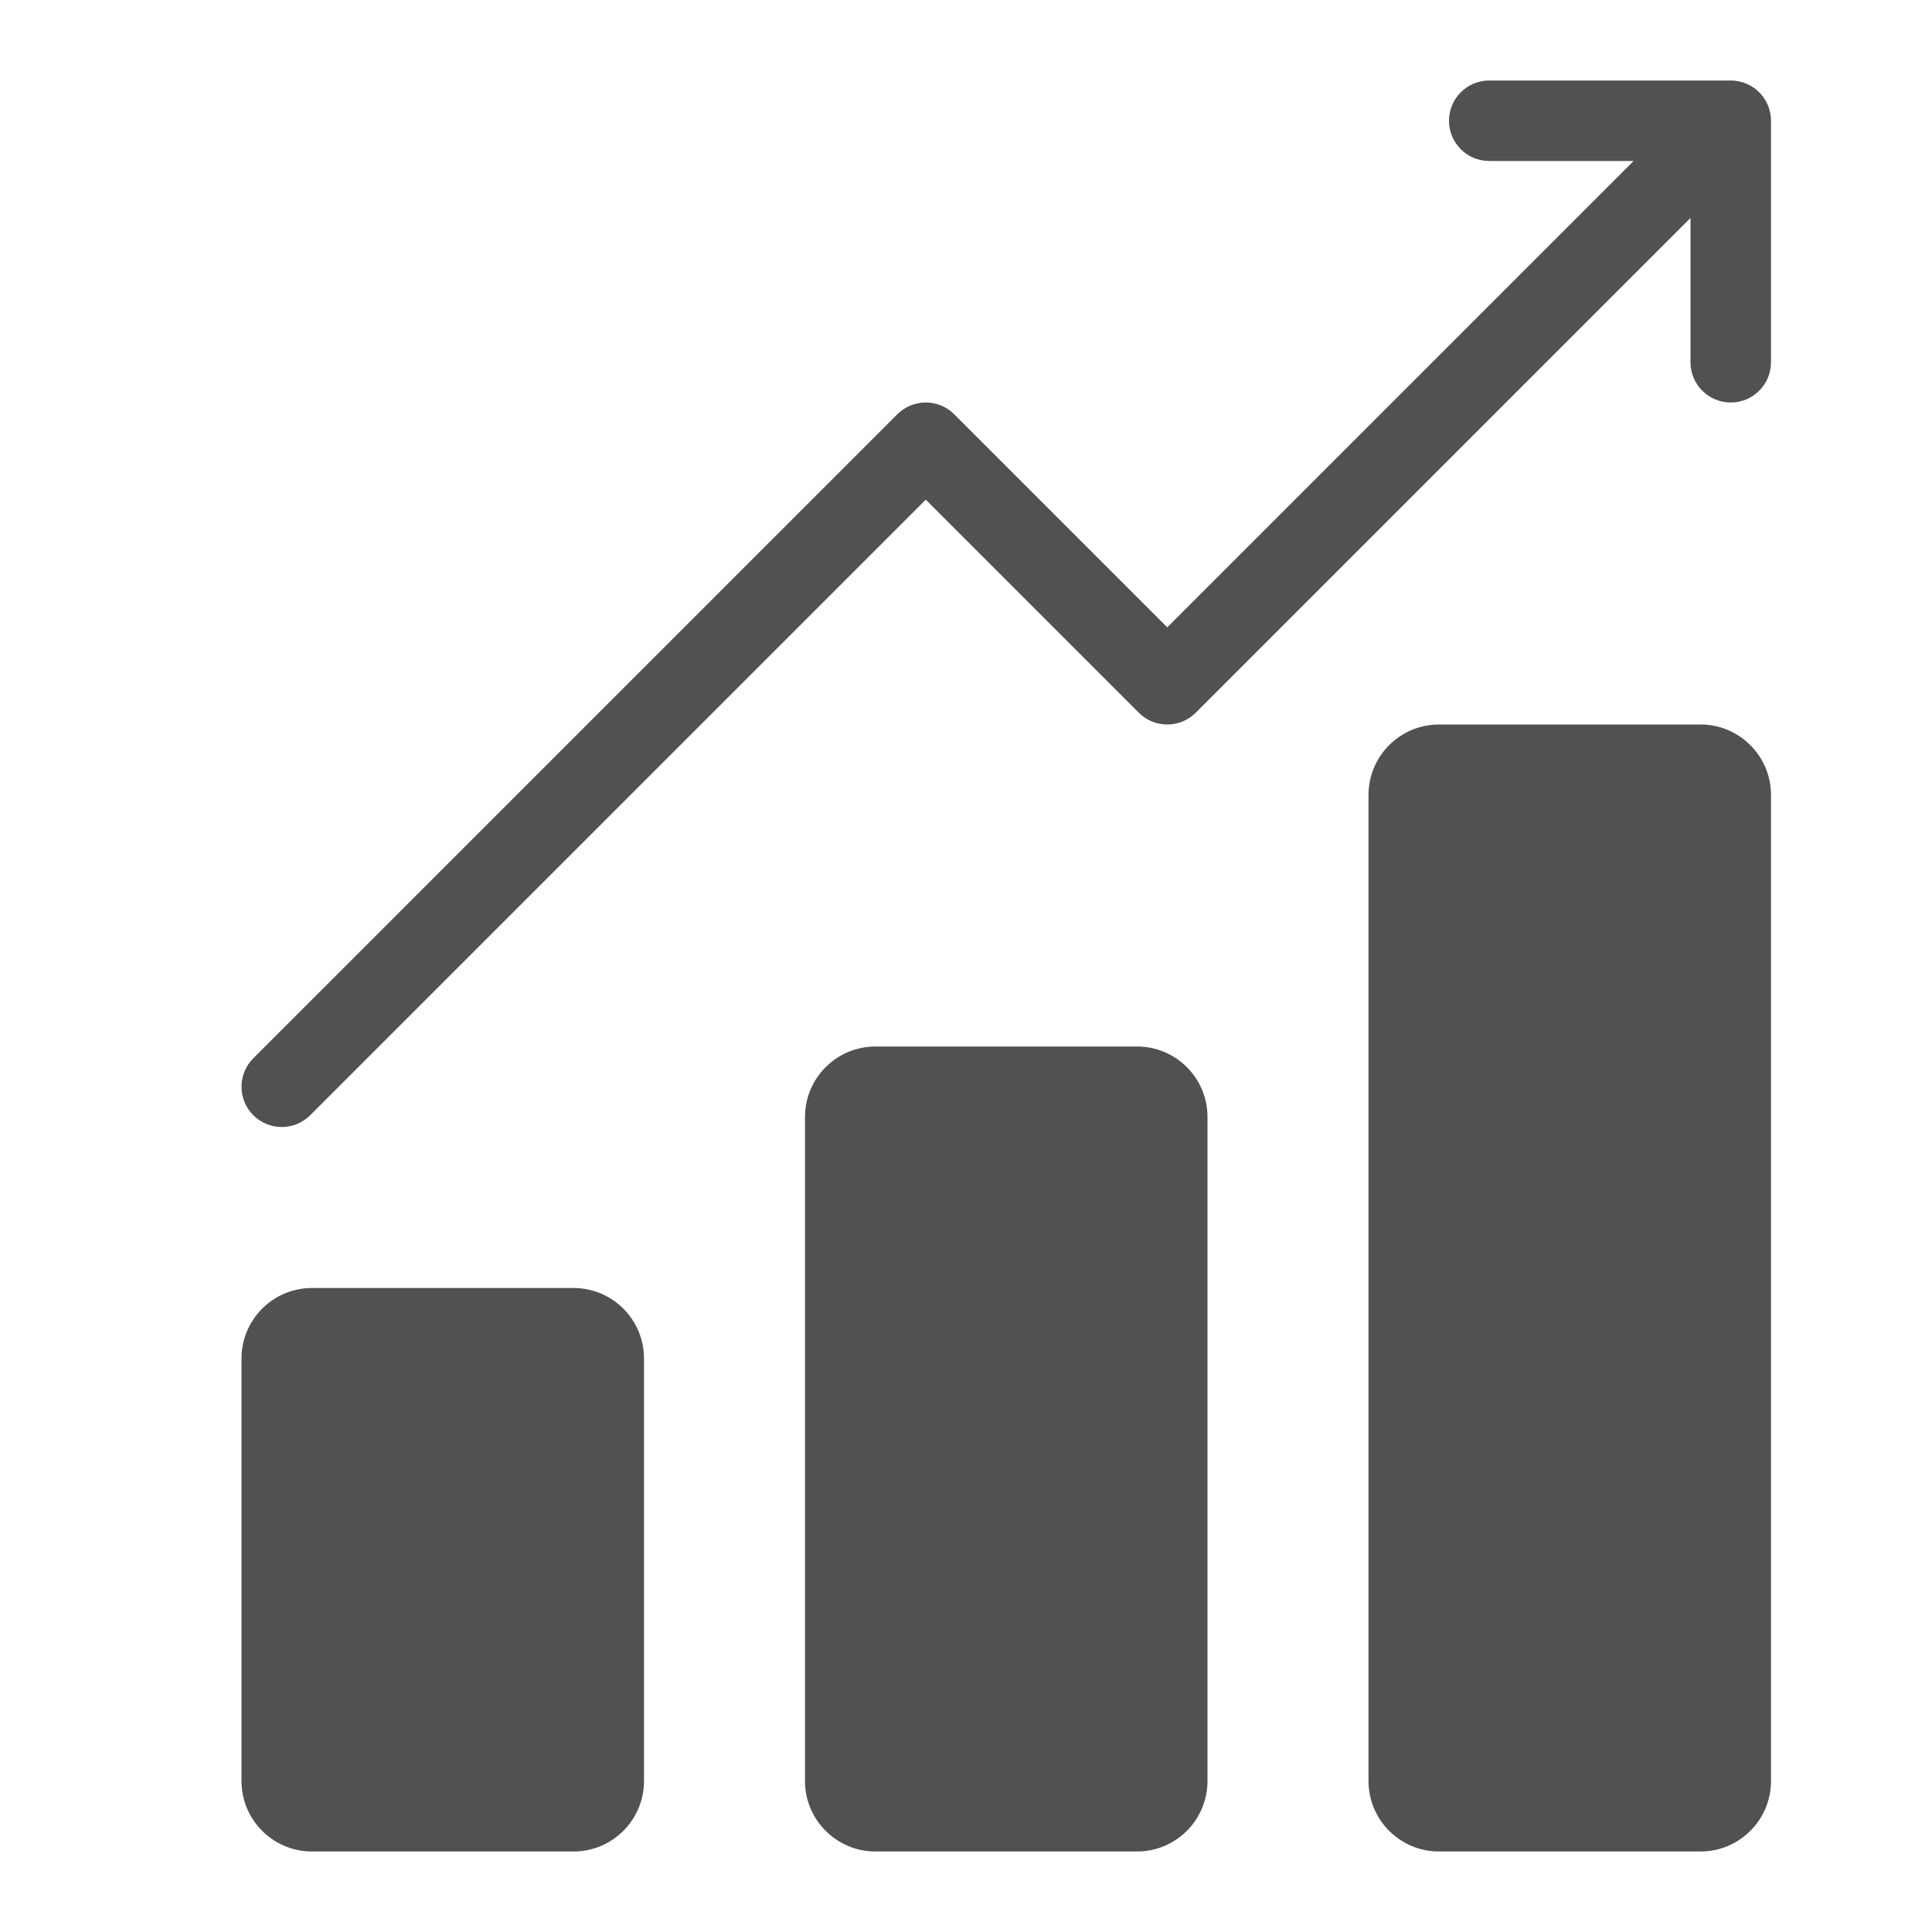
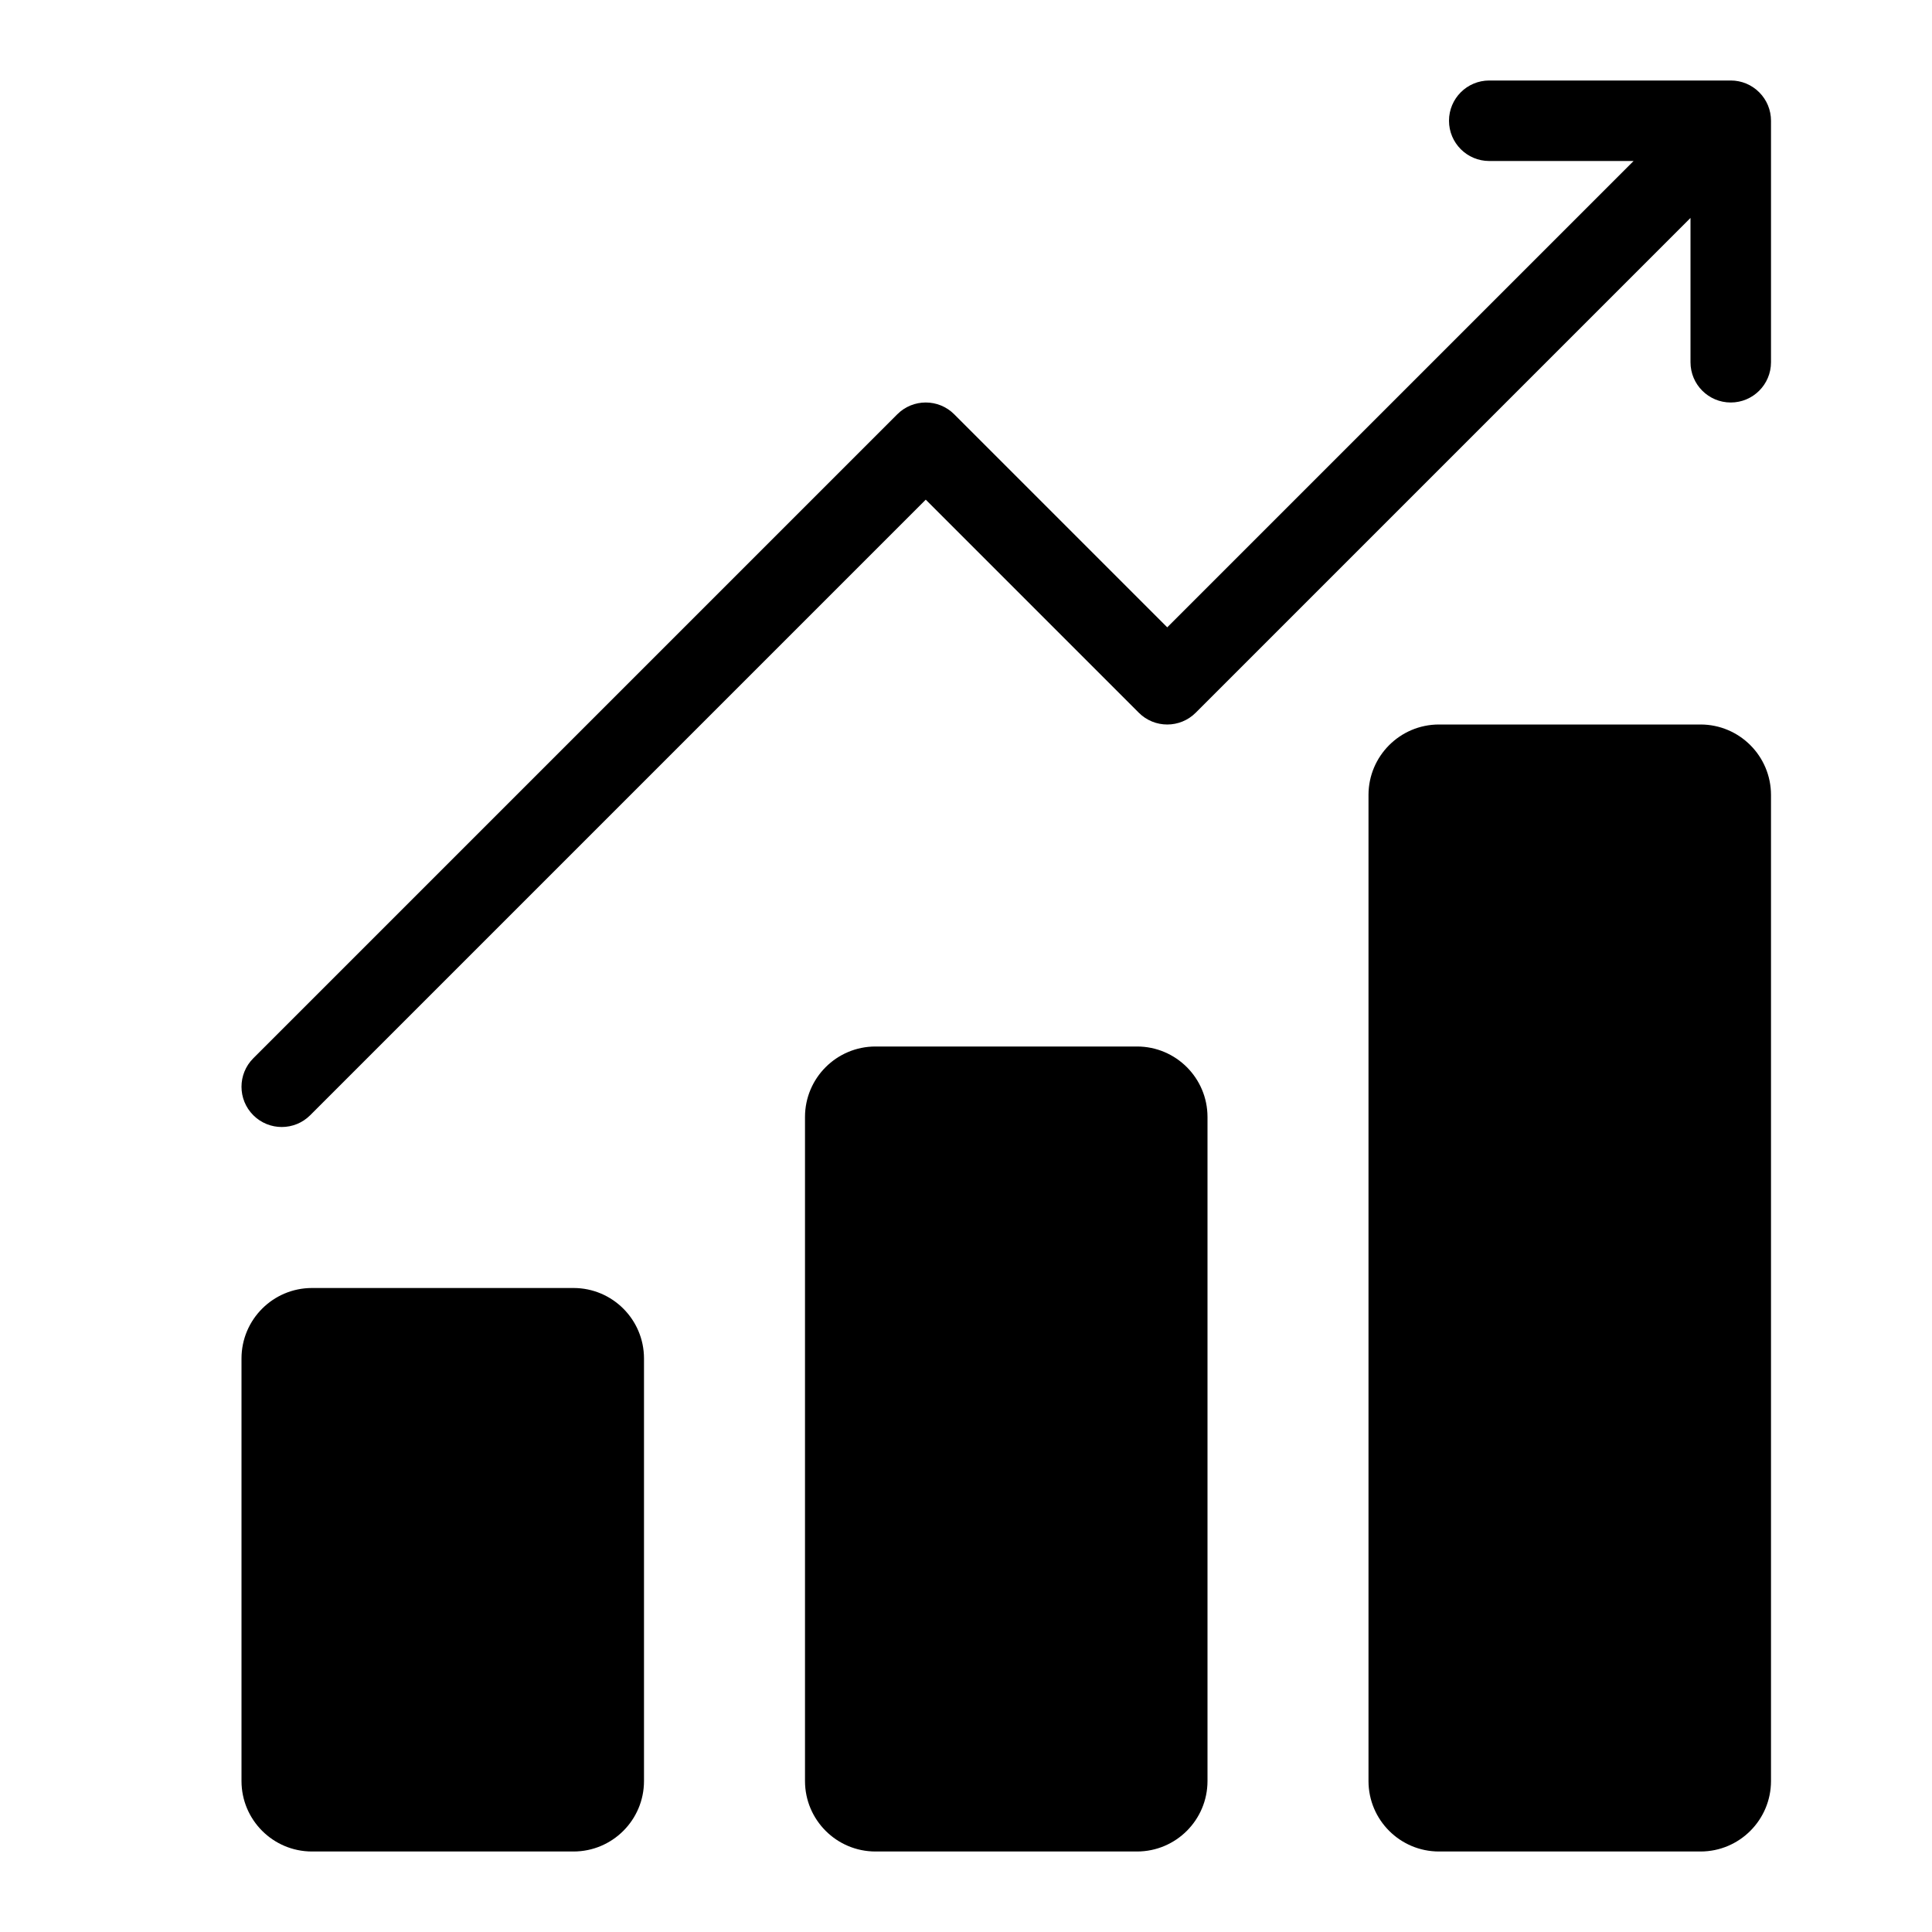
<svg xmlns="http://www.w3.org/2000/svg" t="1648015455384" class="icon" viewBox="0 0 1024 1024" version="1.1" p-id="6561" width="200" height="200">
  <defs>
    <style type="text/css" />
  </defs>
-   <path d="M640 592v352a37.373 37.373 0 0 1-37.333 37.333H464a37.373 37.373 0 0 1-37.333-37.333V592a37.373 37.373 0 0 1 37.333-37.333h138.667a37.373 37.373 0 0 1 37.333 37.333z m261.333-208h-138.667a37.373 37.373 0 0 0-37.333 37.333v522.667a37.373 37.373 0 0 0 37.333 37.333h138.667a37.373 37.373 0 0 0 37.333-37.333V421.333a37.373 37.373 0 0 0-37.333-37.333z m-597.333 298.667H165.333a37.373 37.373 0 0 0-37.333 37.333v224a37.373 37.373 0 0 0 37.333 37.333h138.667a37.373 37.373 0 0 0 37.333-37.333v-224a37.373 37.373 0 0 0-37.333-37.333z m633.04-626.86a21.333 21.333 0 0 0-4.533-6.8l-0.047-0.047A21.213 21.213 0 0 0 917.333 42.667h-128a21.333 21.333 0 0 0 0 42.667h76.5L618.667 332.5 505.753 219.58a21.333 21.333 0 0 0-30.173 0l-341.333 341.333a21.333 21.333 0 0 0 30.173 30.173L490.667 264.833l112.913 112.92a21.333 21.333 0 0 0 30.173 0L896 115.5V192a21.333 21.333 0 0 0 42.667 0V64a21.333 21.333 0 0 0-1.627-8.193z" fill="#515151" p-id="6562" />
+   <path d="M640 592v352a37.373 37.373 0 0 1-37.333 37.333H464a37.373 37.373 0 0 1-37.333-37.333V592a37.373 37.373 0 0 1 37.333-37.333h138.667a37.373 37.373 0 0 1 37.333 37.333z m261.333-208h-138.667a37.373 37.373 0 0 0-37.333 37.333v522.667a37.373 37.373 0 0 0 37.333 37.333h138.667a37.373 37.373 0 0 0 37.333-37.333V421.333a37.373 37.373 0 0 0-37.333-37.333z m-597.333 298.667H165.333a37.373 37.373 0 0 0-37.333 37.333v224a37.373 37.373 0 0 0 37.333 37.333h138.667a37.373 37.373 0 0 0 37.333-37.333v-224a37.373 37.373 0 0 0-37.333-37.333z m633.04-626.86a21.333 21.333 0 0 0-4.533-6.8l-0.047-0.047A21.213 21.213 0 0 0 917.333 42.667h-128a21.333 21.333 0 0 0 0 42.667h76.5L618.667 332.5 505.753 219.58a21.333 21.333 0 0 0-30.173 0l-341.333 341.333a21.333 21.333 0 0 0 30.173 30.173L490.667 264.833l112.913 112.92a21.333 21.333 0 0 0 30.173 0L896 115.5V192a21.333 21.333 0 0 0 42.667 0V64a21.333 21.333 0 0 0-1.627-8.193z" p-id="6562" />
</svg>
